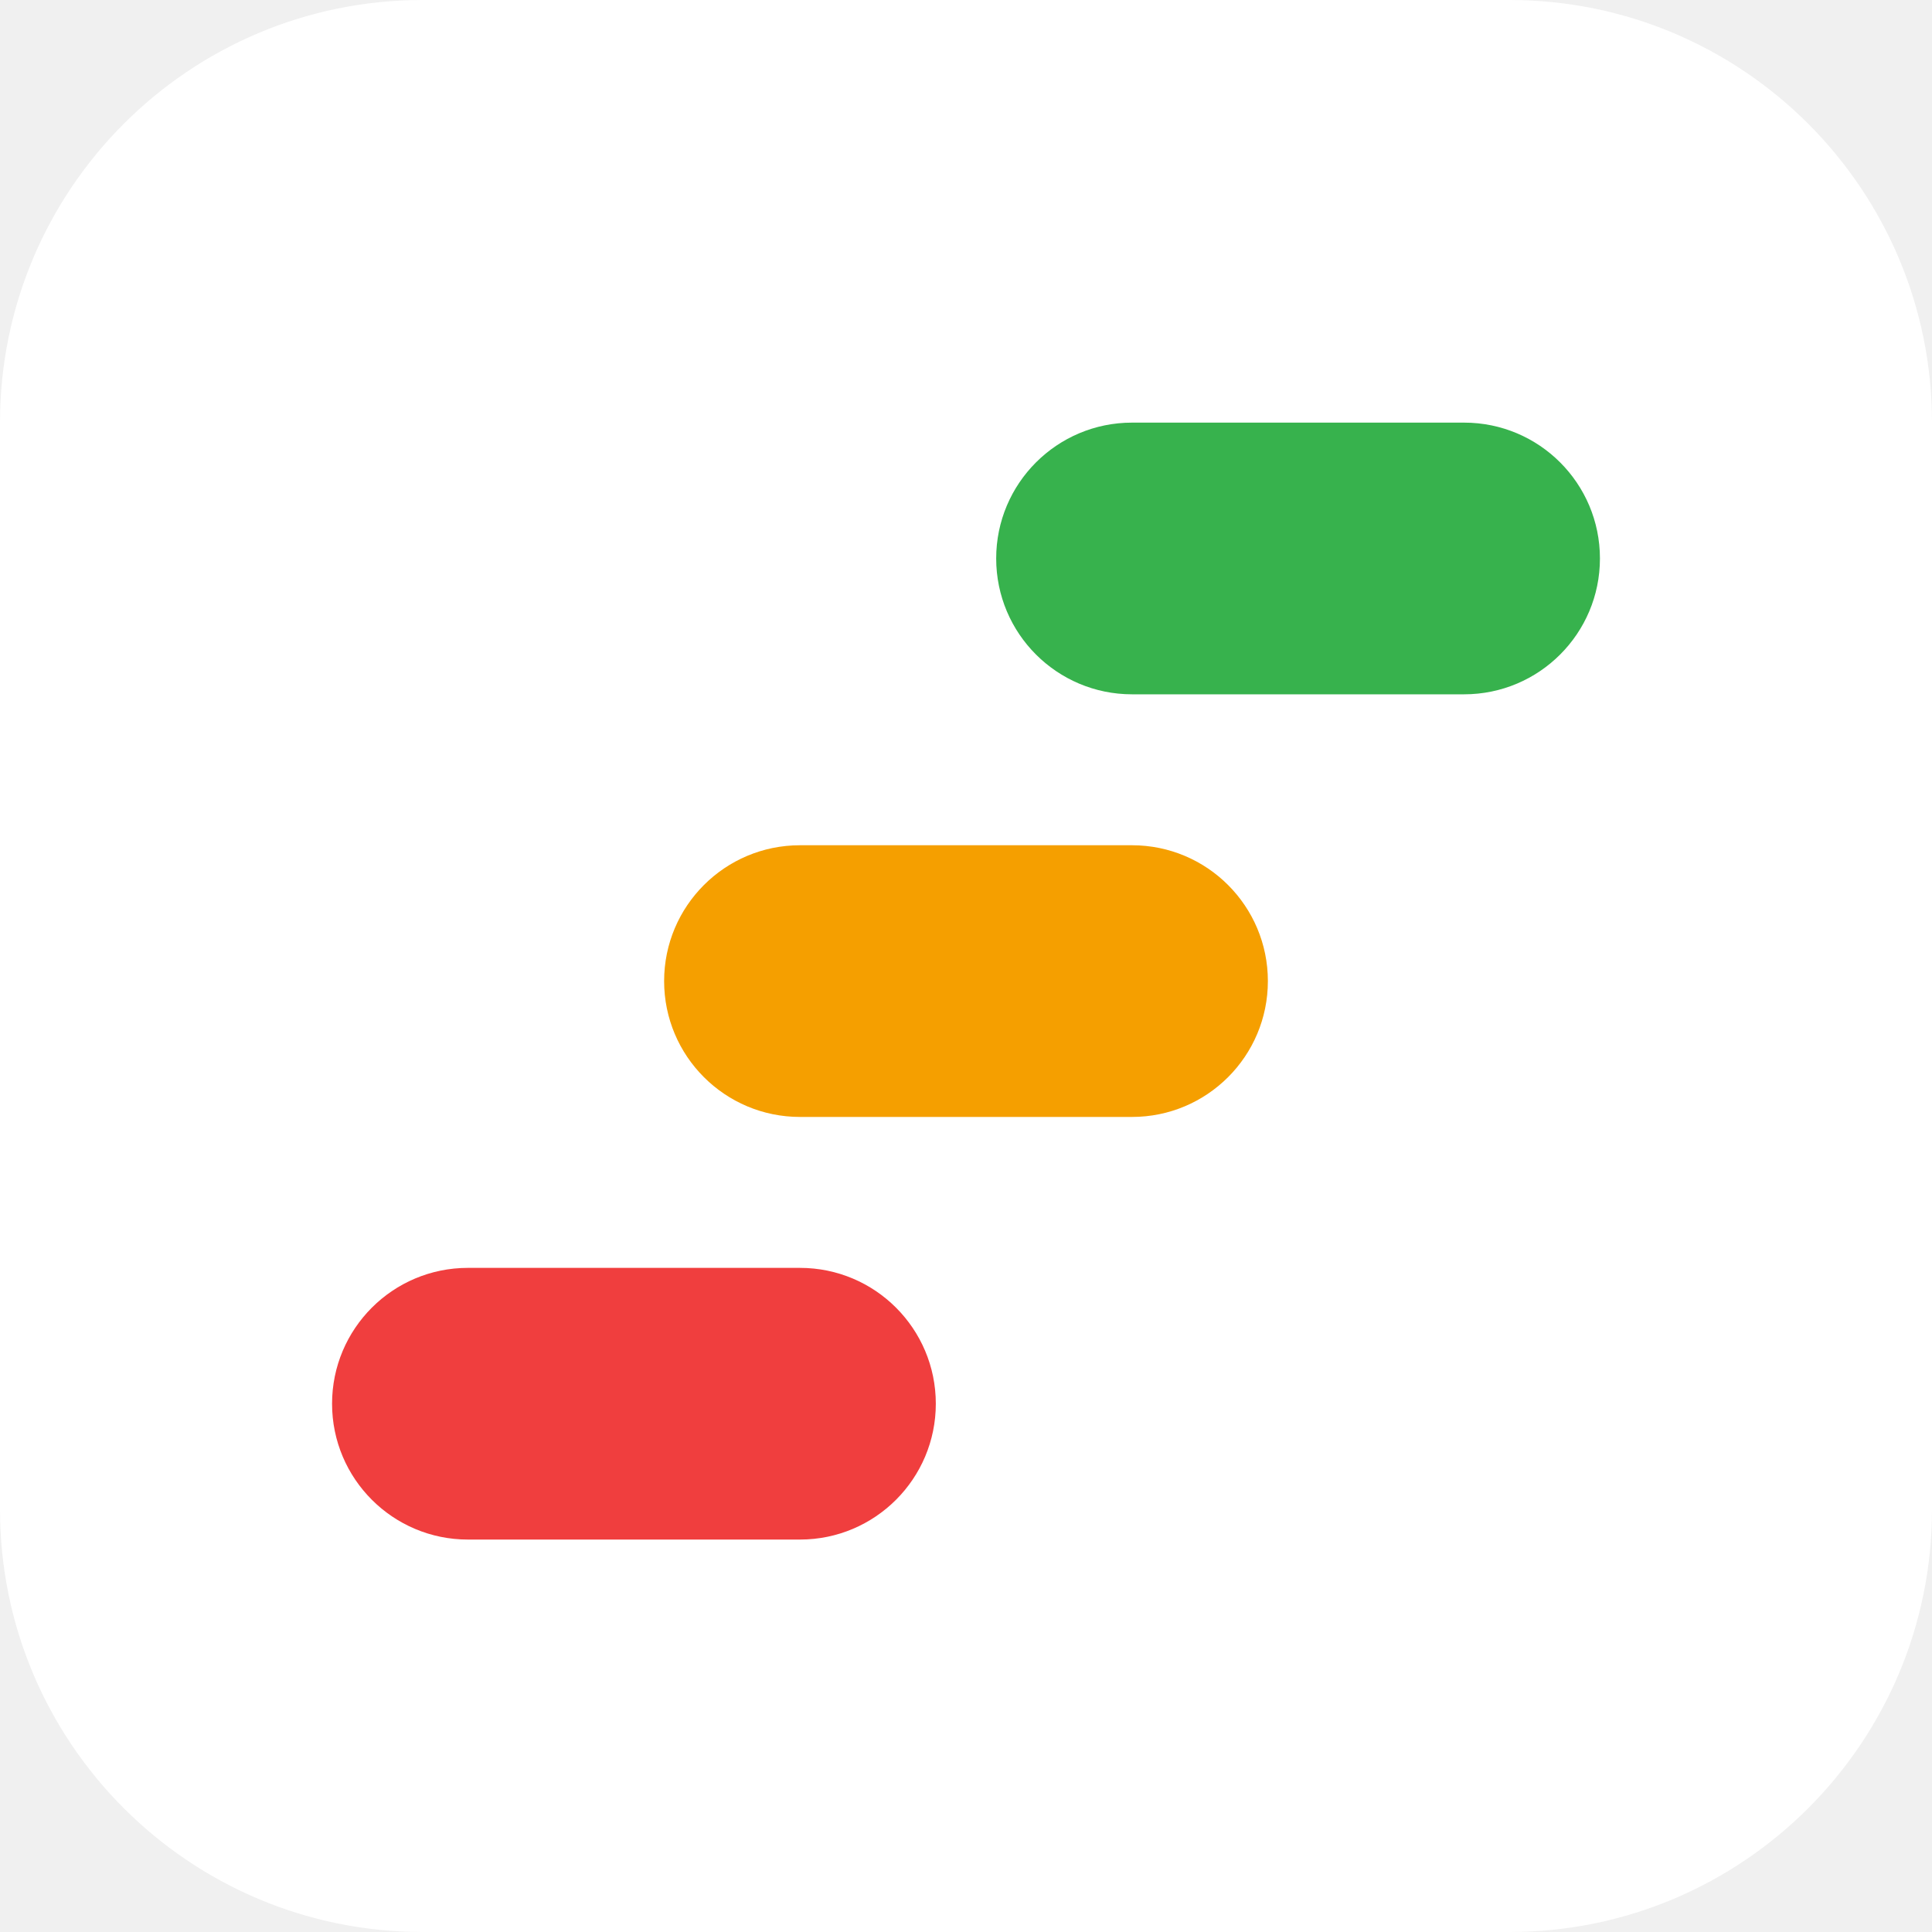
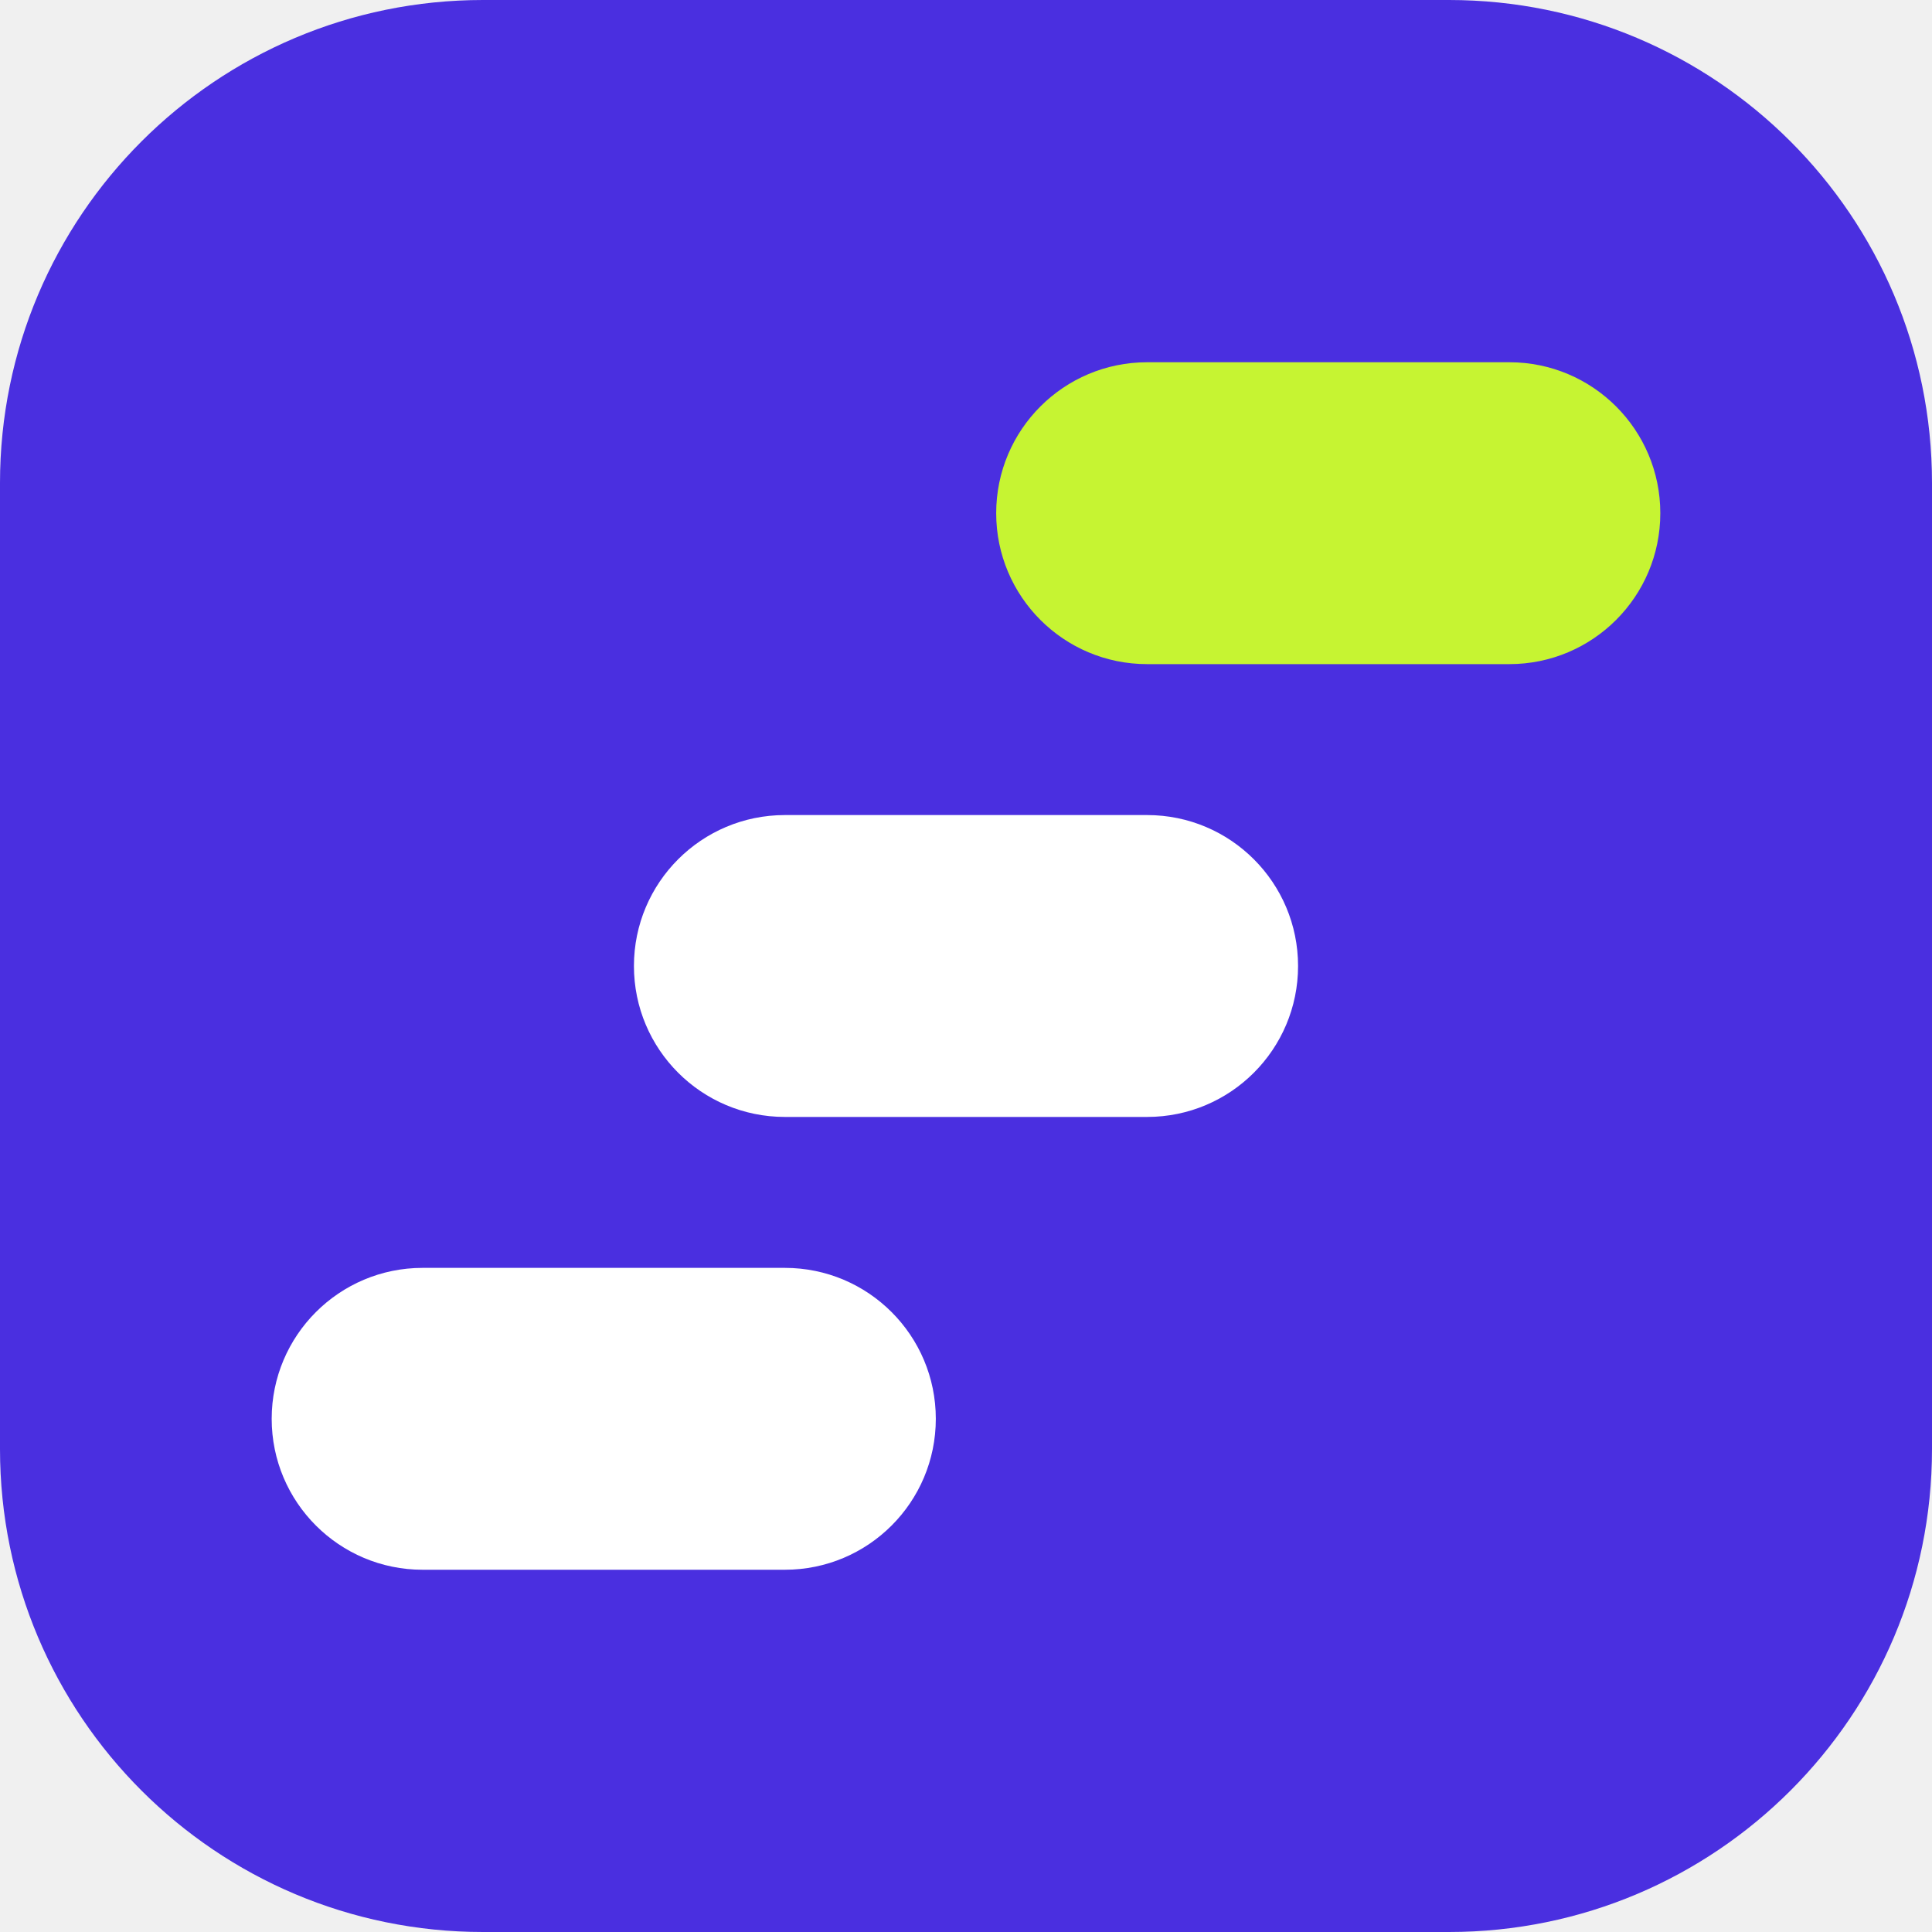
<svg xmlns="http://www.w3.org/2000/svg" viewBox="0 0 64 64">
-   <rect width="64" height="64" rx="14" fill="#ffffff" />
-   <g transform="translate(8 8)">
-     <rect x="3" y="34" width="20" height="9" rx="4.5" fill="#f03e3e" />
-     <rect x="14" y="20" width="20" height="9" rx="4.5" fill="#f59f00" />
-     <rect x="25" y="6" width="20" height="9" rx="4.5" fill="#37b24d" />
+   <rect width="64" height="64" rx="16" fill="#4a2fe0" />
+   <g transform="translate(9 12)">
+     <rect x="24" y="0" width="22" height="10" rx="5" fill="#c6f432" />
+     <rect x="12" y="15" width="22" height="10" rx="5" fill="#ffffff" />
+     <rect x="0" y="30" width="22" height="10" rx="5" fill="#ffffff" />
  </g>
</svg>
